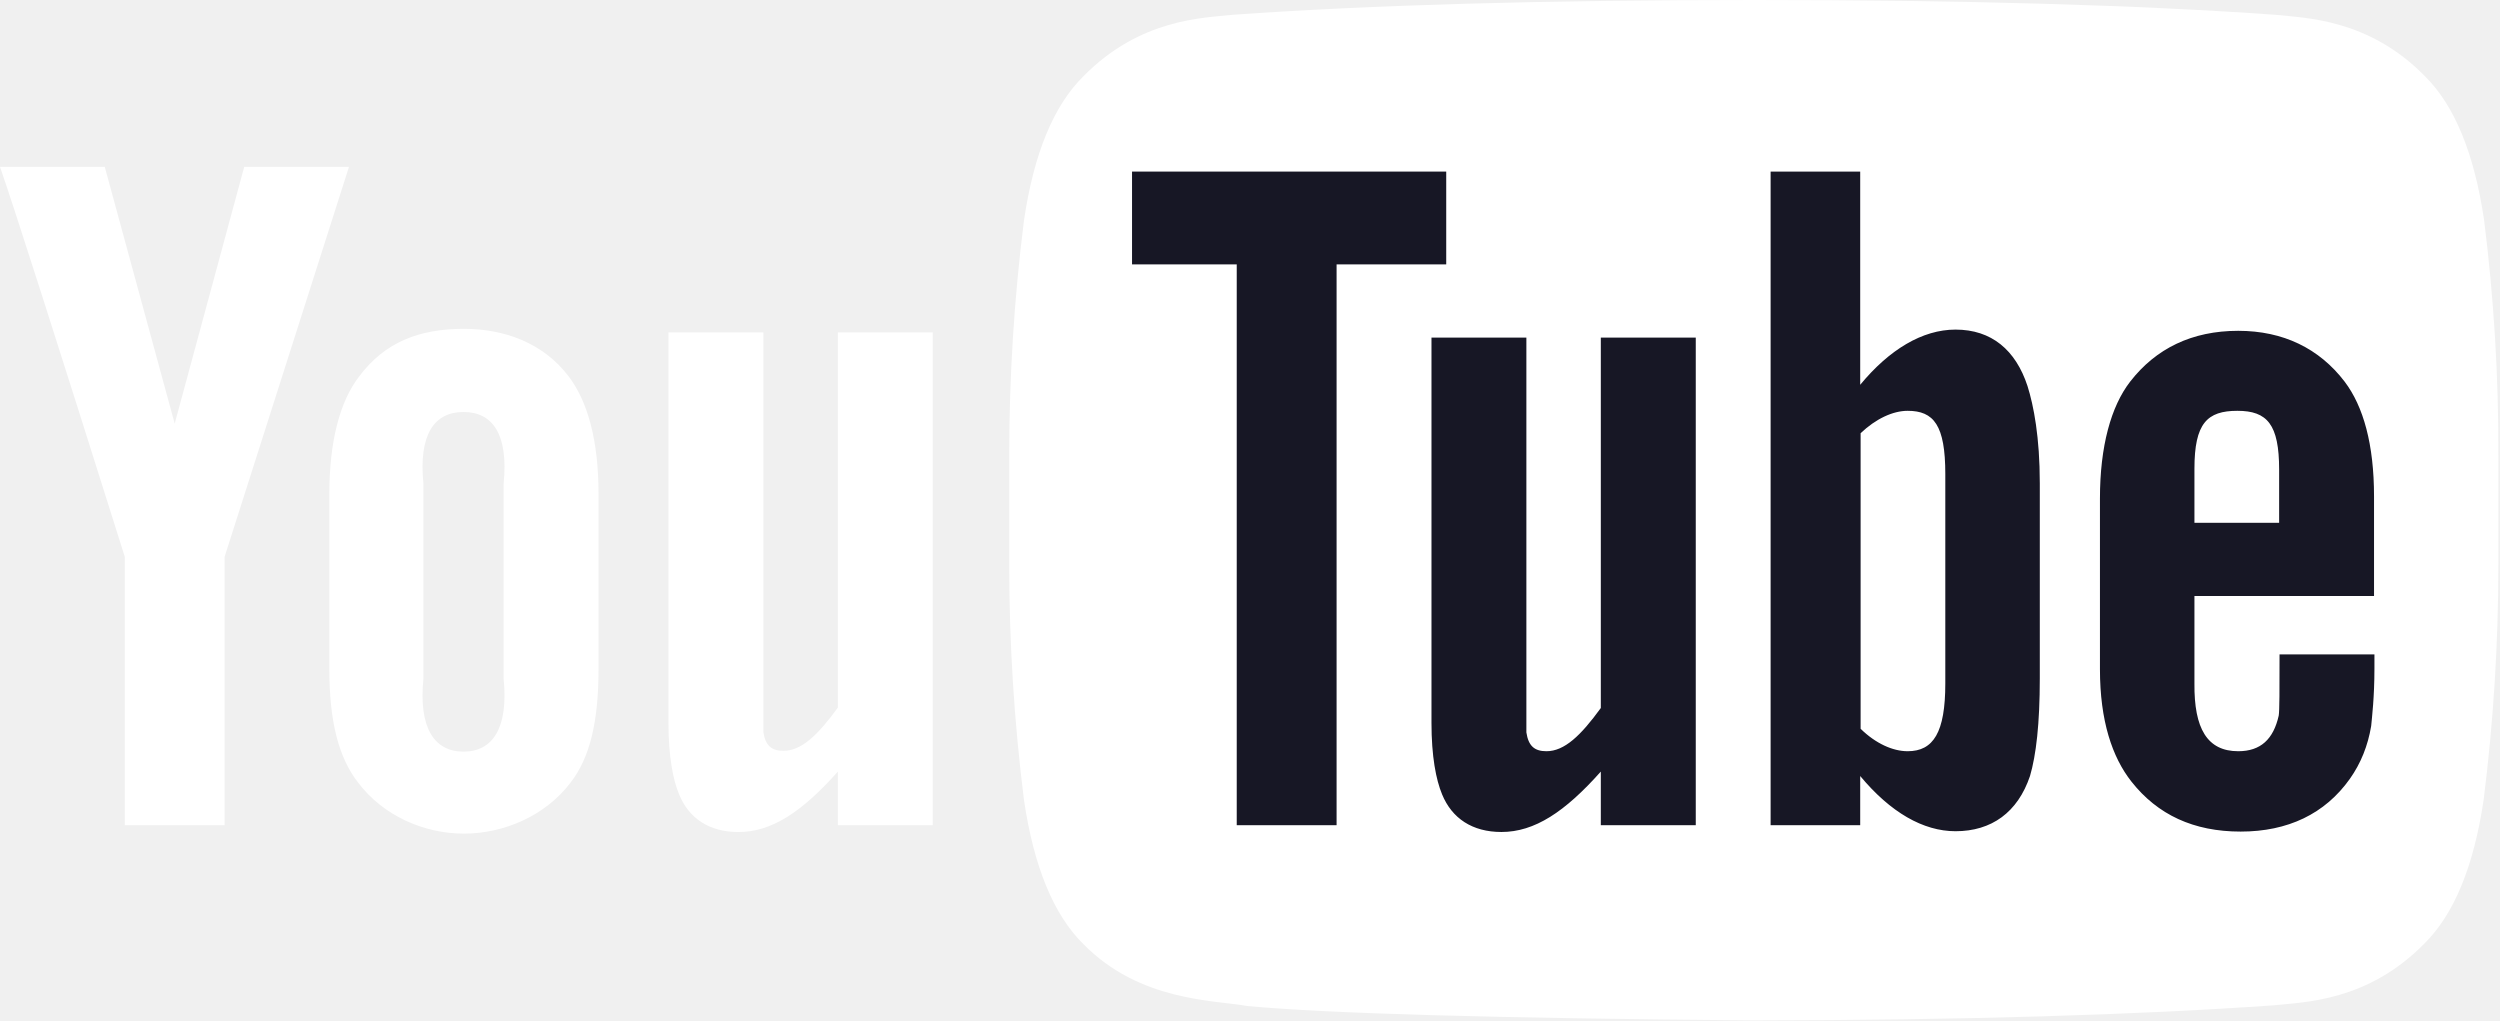
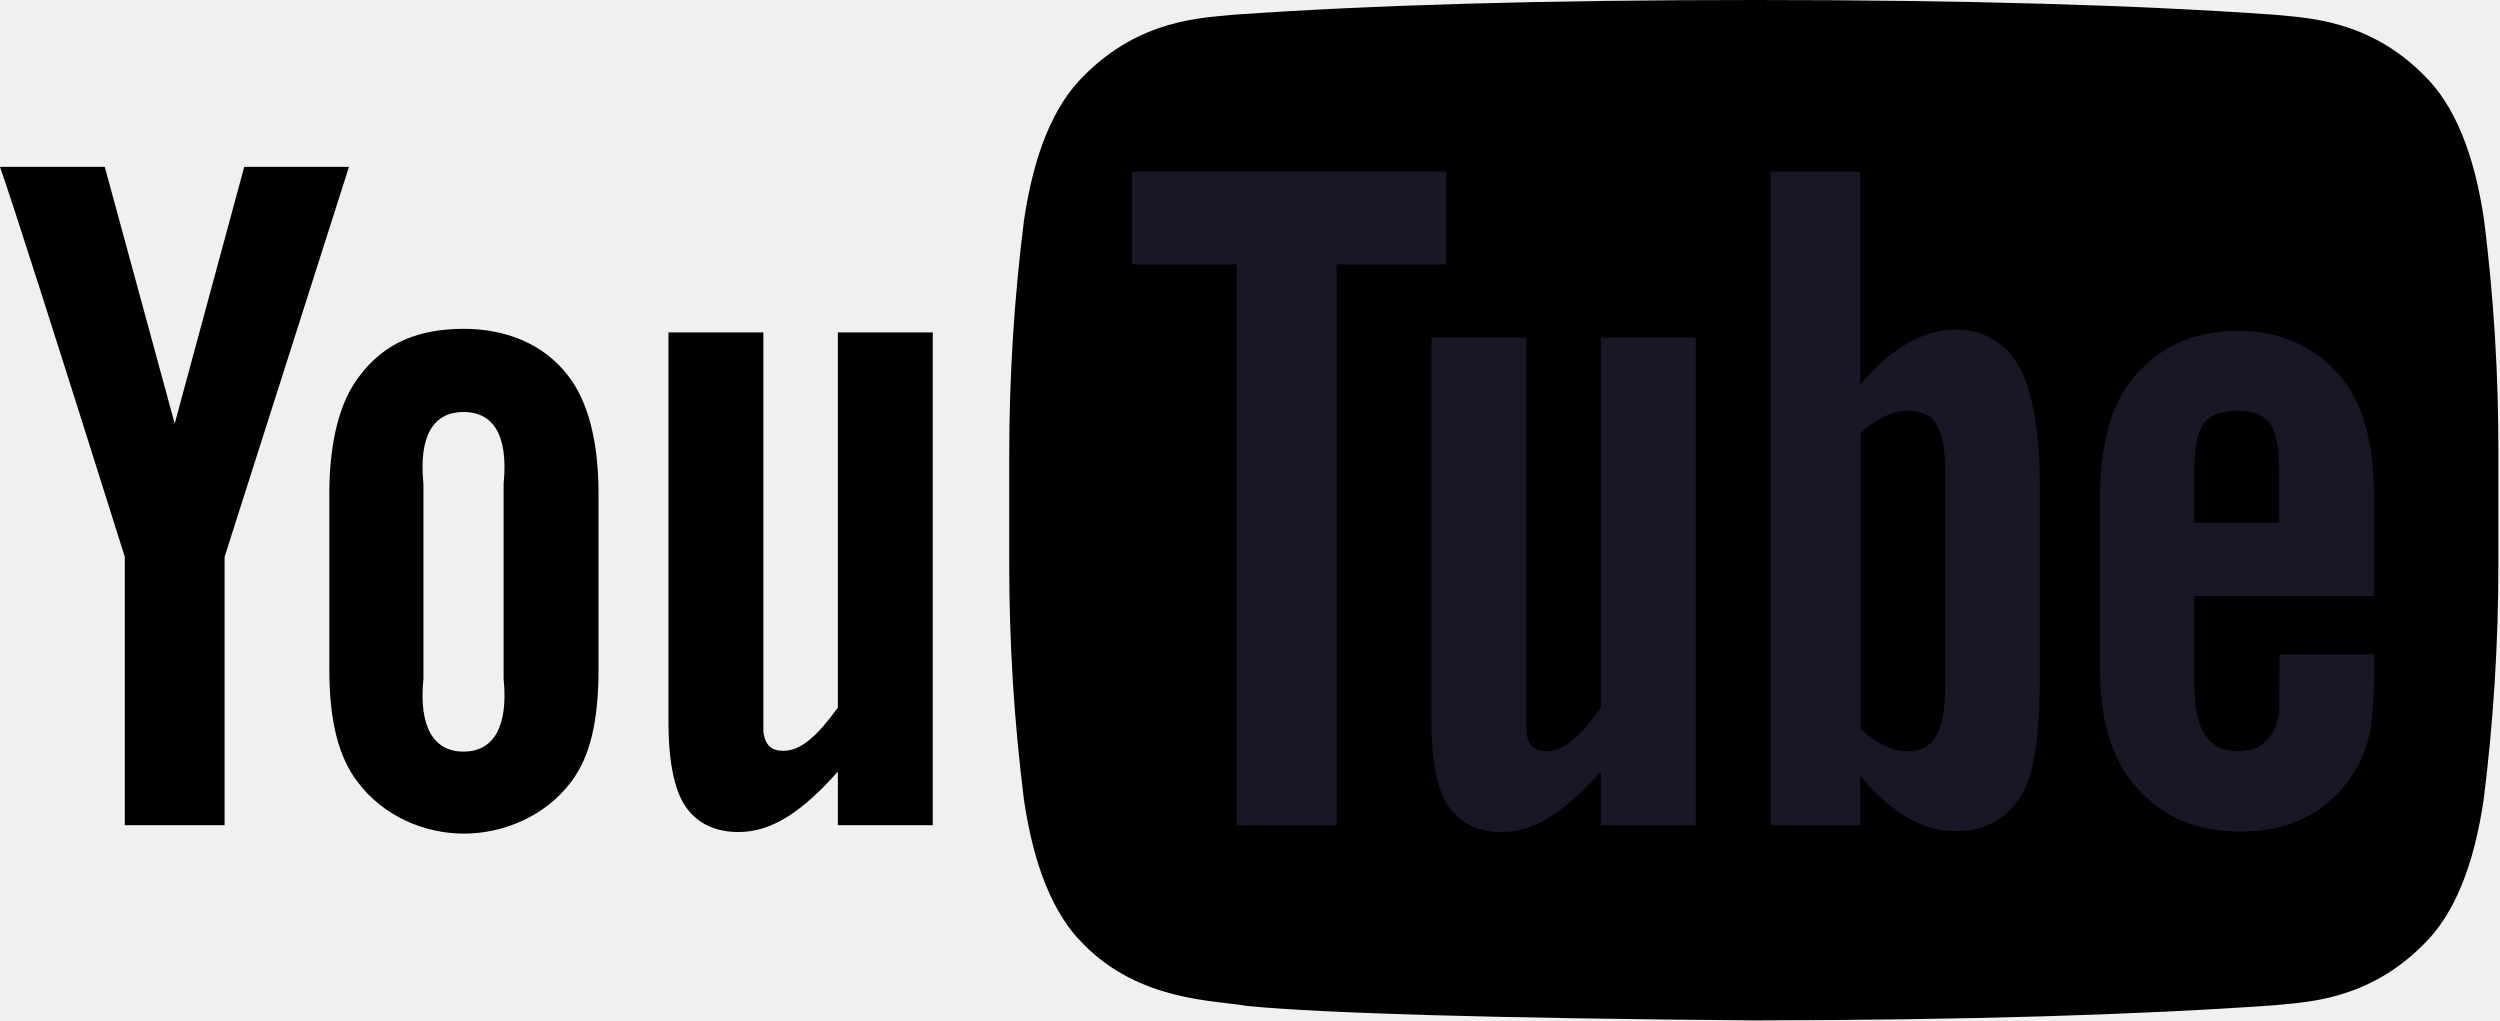
- <svg xmlns="http://www.w3.org/2000/svg" fill="none" version="1.1" width="49" height="20" viewBox="0 0 49 20">
+ <svg xmlns="http://www.w3.org/2000/svg" version="1.1" width="49" height="20" viewBox="0 0 49 20">
  <defs>
    <clipPath id="master_svg0_2313_94072">
      <rect x="0" y="0" width="49" height="20" rx="0" />
    </clipPath>
  </defs>
  <g clip-path="url(#master_svg0_2313_94072)">
    <g>
-       <path d="M48.688,4.312Q48.399,2.352,47.525,1.49C46.418,0.361,45.168,0.353,44.598,0.29Q40.517,0,34.391,0L34.375,0Q28.249,0,24.159,0.29C23.59,0.353,22.347,0.361,21.233,1.497Q20.359,2.36,20.07,4.32Q19.781,6.617,19.781,8.922L19.781,11.078Q19.781,13.375,20.07,15.68Q20.359,17.64,21.233,18.503C22.339,19.631,23.798,19.6,24.448,19.718Q26.781,19.937,34.375,20Q40.509,19.992,44.59,19.702C45.16,19.639,46.402,19.631,47.517,18.495Q48.391,17.632,48.68,15.672Q48.968,13.375,48.968,11.07L48.968,8.914Q48.976,6.609,48.688,4.312Z" fill="#FFFFFF" fill-opacity="1" />
+       <path d="M48.688,4.312Q48.399,2.352,47.525,1.49C46.418,0.361,45.168,0.353,44.598,0.29Q40.517,0,34.391,0L34.375,0Q28.249,0,24.159,0.29C23.59,0.353,22.347,0.361,21.233,1.497Q20.359,2.36,20.07,4.32Q19.781,6.617,19.781,8.922L19.781,11.078Q19.781,13.375,20.07,15.68Q20.359,17.64,21.233,18.503C22.339,19.631,23.798,19.6,24.448,19.718Q26.781,19.937,34.375,20Q40.509,19.992,44.59,19.702C45.16,19.639,46.402,19.631,47.517,18.495Q48.391,17.632,48.68,15.672Q48.968,13.375,48.968,11.07L48.968,8.914Q48.976,6.609,48.688,4.312Z" fill-opacity="1" />
    </g>
    <g>
-       <path d="M18.282,16.174L16.422,16.174L16.422,15.124C15.716,15.916,15.123,16.308,14.473,16.308C13.904,16.308,13.503,16.041,13.311,15.571C13.19,15.281,13.102,14.826,13.102,14.167L13.102,6.515L14.962,6.515L14.962,14.348C15.002,14.614,15.123,14.716,15.355,14.716C15.708,14.716,16.029,14.41,16.422,13.869L16.422,6.515L18.282,6.515L18.282,16.174ZM11.731,9.675C11.731,8.64,11.522,7.872,11.146,7.378C10.648,6.719,9.879,6.445,9.093,6.445C8.211,6.445,7.537,6.711,7.04,7.378C6.663,7.864,6.455,8.648,6.455,9.683L6.455,13.117C6.455,14.144,6.639,14.849,7.016,15.335C7.513,15.994,8.315,16.339,9.093,16.339C9.871,16.339,10.688,15.994,11.186,15.335C11.562,14.849,11.731,14.144,11.731,13.117L11.731,9.675ZM9.871,13.305C9.967,14.261,9.662,14.732,9.085,14.732C8.508,14.732,8.203,14.261,8.299,13.305L8.299,9.479C8.203,8.522,8.508,8.075,9.085,8.075C9.662,8.075,9.967,8.522,9.871,9.479L9.871,13.305ZM4.402,10.914L4.402,16.174L2.446,16.174L2.446,10.914Q0.417,4.469,0,3.27L2.053,3.27L3.424,8.303L4.787,3.27L6.84,3.27L4.402,10.914Z" fill="#FFFFFF" fill-opacity="1" />
+       <path d="M18.282,16.174L16.422,16.174L16.422,15.124C15.716,15.916,15.123,16.308,14.473,16.308C13.904,16.308,13.503,16.041,13.311,15.571C13.19,15.281,13.102,14.826,13.102,14.167L13.102,6.515L14.962,6.515L14.962,14.348C15.002,14.614,15.123,14.716,15.355,14.716C15.708,14.716,16.029,14.41,16.422,13.869L16.422,6.515L18.282,6.515L18.282,16.174ZM11.731,9.675C11.731,8.64,11.522,7.872,11.146,7.378C10.648,6.719,9.879,6.445,9.093,6.445C8.211,6.445,7.537,6.711,7.04,7.378C6.663,7.864,6.455,8.648,6.455,9.683L6.455,13.117C6.455,14.144,6.639,14.849,7.016,15.335C7.513,15.994,8.315,16.339,9.093,16.339C9.871,16.339,10.688,15.994,11.186,15.335C11.562,14.849,11.731,14.144,11.731,13.117L11.731,9.675ZM9.871,13.305C9.967,14.261,9.662,14.732,9.085,14.732C8.508,14.732,8.203,14.261,8.299,13.305L8.299,9.479C8.203,8.522,8.508,8.075,9.085,8.075C9.662,8.075,9.967,8.522,9.871,9.479L9.871,13.305ZM4.402,10.914L4.402,16.174L2.446,16.174L2.446,10.914Q0.417,4.469,0,3.27L2.053,3.27L3.424,8.303L4.787,3.27L6.84,3.27L4.402,10.914Z" fill-opacity="1" />
    </g>
    <g>
      <path d="M46.531,11.682L46.531,9.729C46.531,8.71,46.323,7.965,45.954,7.479C45.457,6.829,44.751,6.484,43.869,6.484C42.963,6.484,42.257,6.829,41.752,7.479C41.375,7.965,41.159,8.749,41.159,9.769L41.159,13.116C41.159,14.128,41.399,14.841,41.776,15.319C42.289,15.97,42.995,16.299,43.917,16.299C44.839,16.299,45.569,15.954,46.058,15.264C46.274,14.959,46.411,14.614,46.475,14.23C46.491,14.057,46.539,13.665,46.539,13.101L46.539,12.826L44.679,12.826C44.679,13.524,44.679,13.932,44.663,14.026C44.559,14.488,44.31,14.724,43.869,14.724C43.26,14.724,43.003,14.277,43.011,13.399L43.011,11.682L46.531,11.682ZM43.011,9.188C43.011,8.295,43.26,8.052,43.853,8.052C44.438,8.052,44.671,8.318,44.671,9.204L44.671,10.247L43.011,10.247L43.011,9.188ZM38.328,6.46C37.679,6.46,37.029,6.852,36.46,7.542L36.46,3.363L34.704,3.363L34.704,16.174L36.46,16.174L36.46,15.21C37.053,15.923,37.695,16.292,38.328,16.292C39.034,16.292,39.547,15.923,39.788,15.21C39.908,14.802,39.98,14.183,39.98,13.297L39.98,9.471C39.98,8.569,39.86,7.95,39.739,7.566C39.507,6.86,39.034,6.46,38.328,6.46ZM38.128,13.399C38.128,14.355,37.895,14.724,37.39,14.724C37.101,14.724,36.765,14.575,36.468,14.284L36.468,8.491C36.765,8.208,37.101,8.052,37.39,8.052C37.903,8.052,38.128,8.334,38.128,9.29L38.128,13.399ZM33.237,16.174L31.376,16.174L31.376,15.123C30.671,15.915,30.077,16.307,29.428,16.307C28.858,16.307,28.458,16.041,28.265,15.57C28.145,15.28,28.057,14.825,28.057,14.167L28.057,6.617L29.917,6.617L29.917,14.355C29.957,14.622,30.077,14.724,30.31,14.724C30.663,14.724,30.983,14.418,31.376,13.877L31.376,6.617L33.237,6.617L33.237,16.174Z" fill="#171725" fill-opacity="1" />
    </g>
    <g>
      <path d="M26.197,16.174L24.24,16.174L24.24,5.182L22.188,5.182L22.188,3.363L28.346,3.363L28.346,5.182L26.197,5.182L26.197,16.174Z" fill="#171725" fill-opacity="1" />
    </g>
  </g>
</svg>
